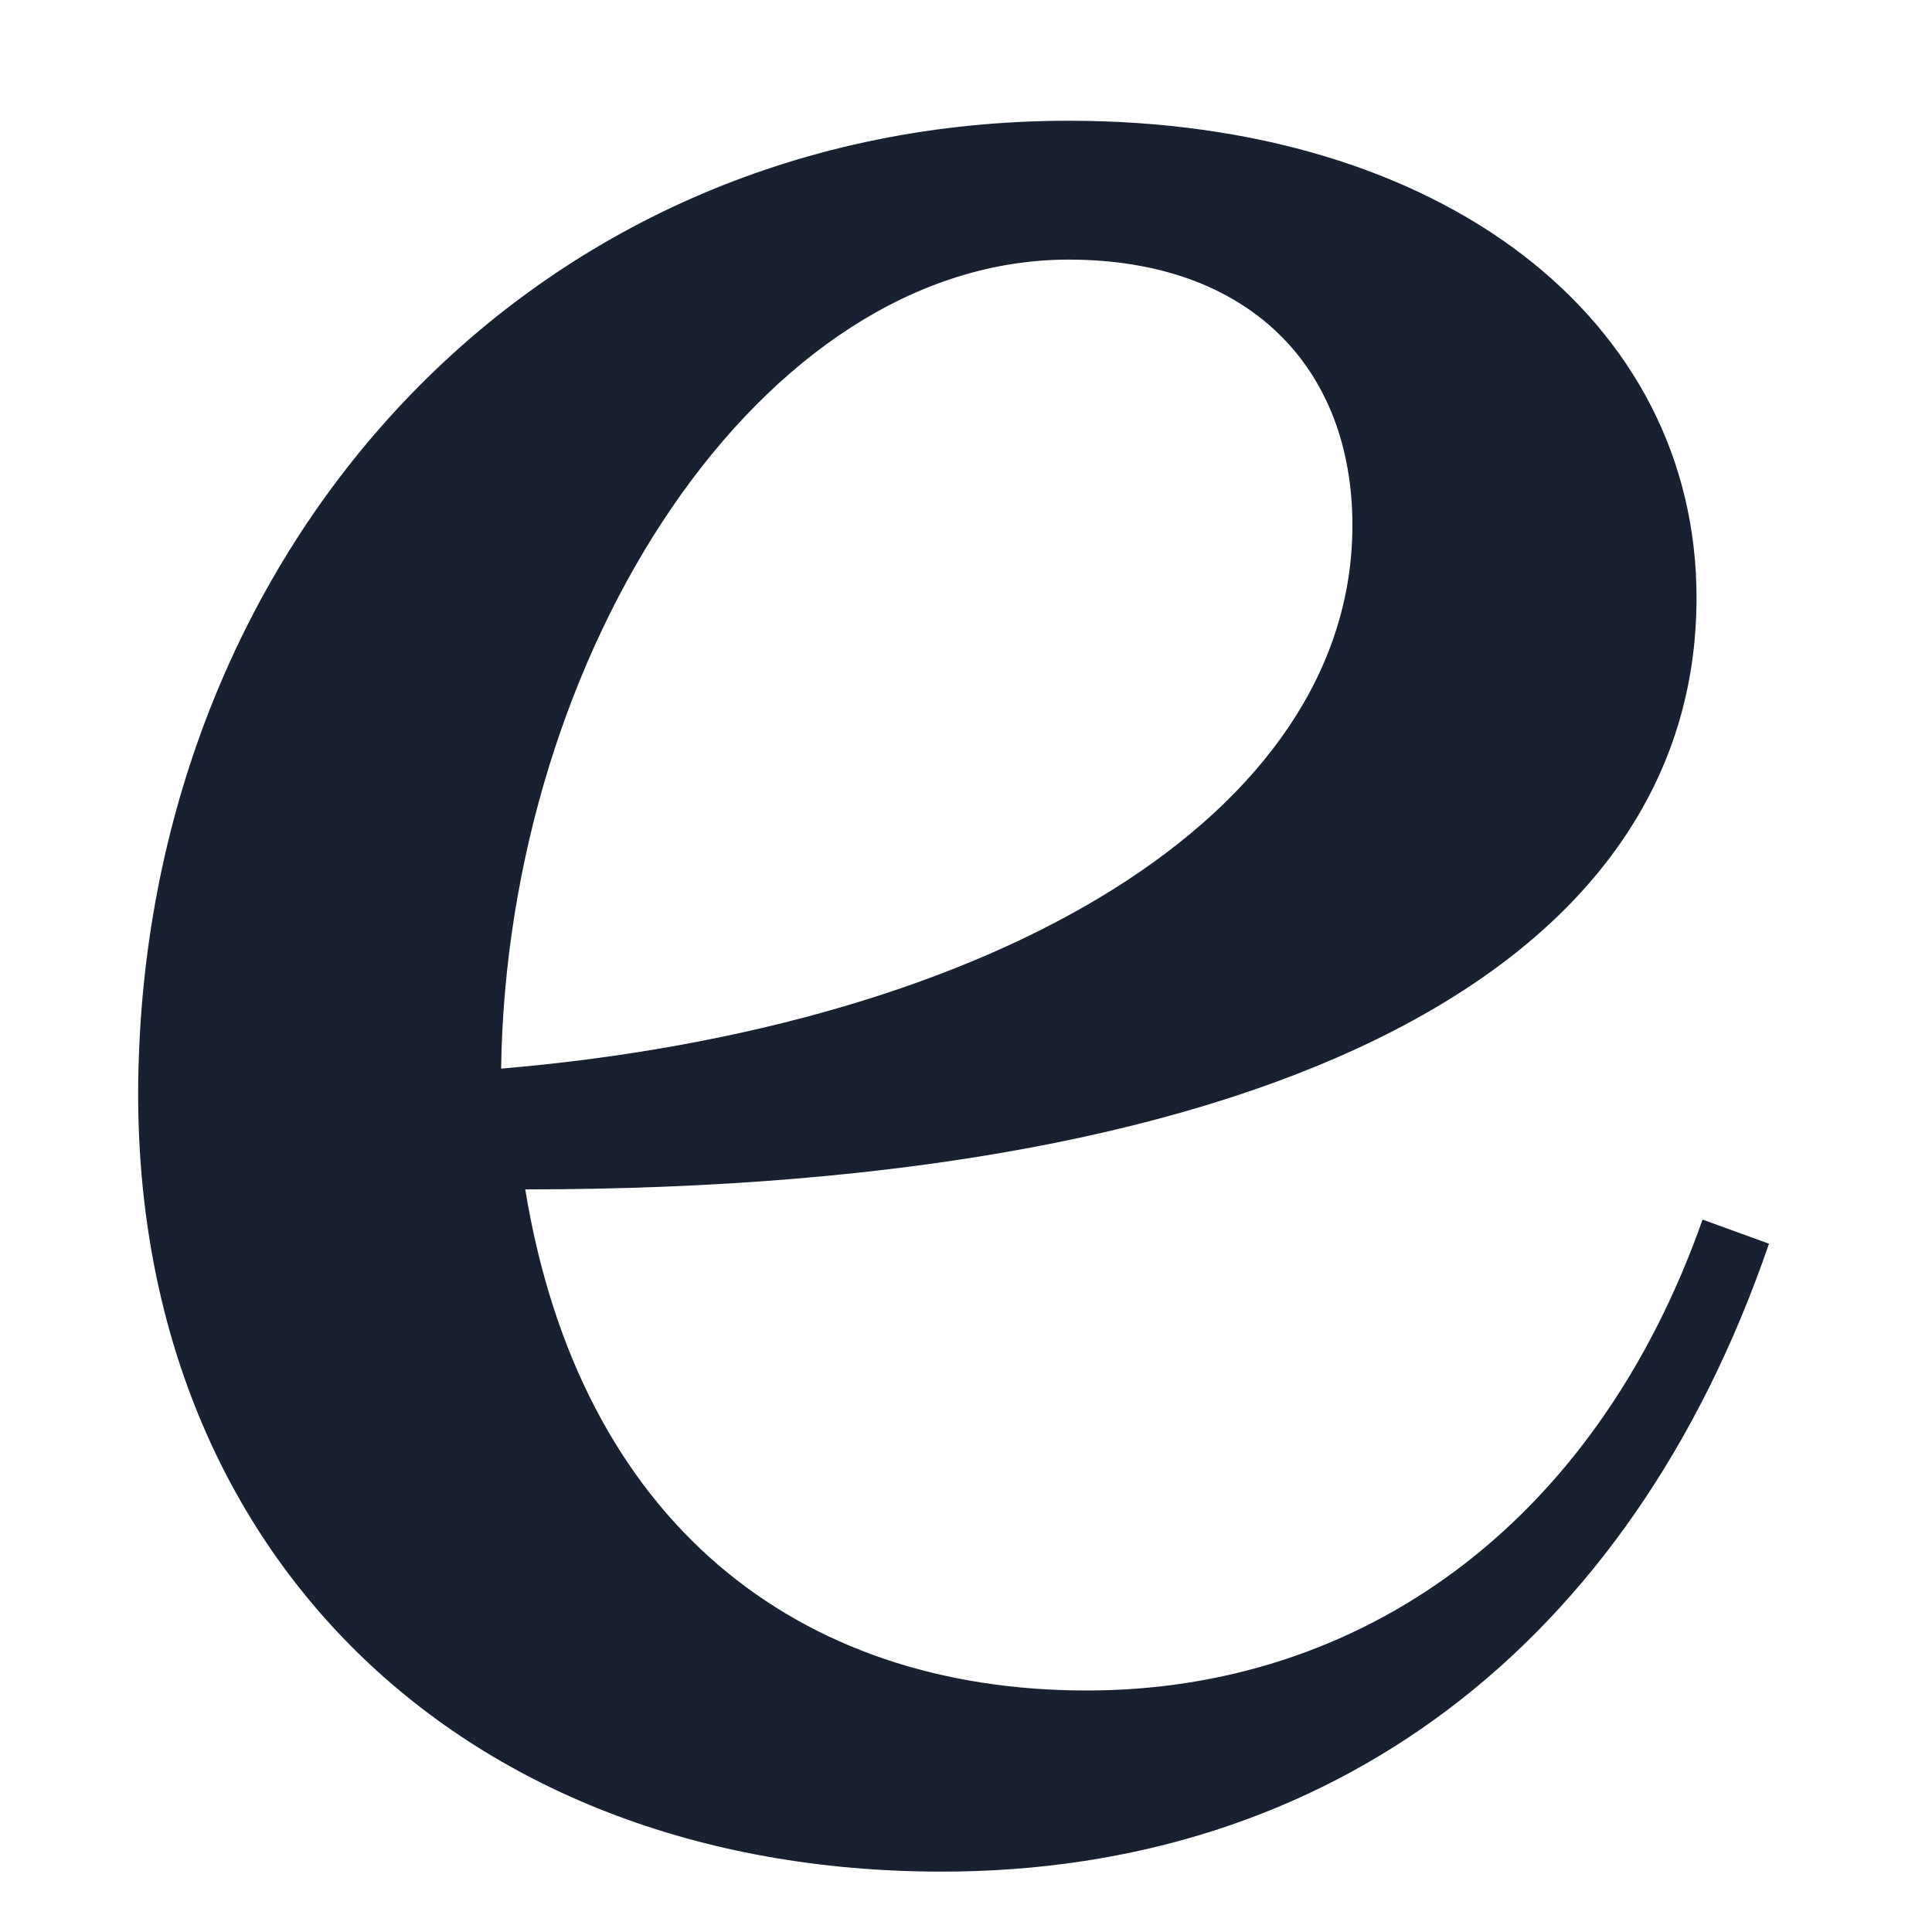
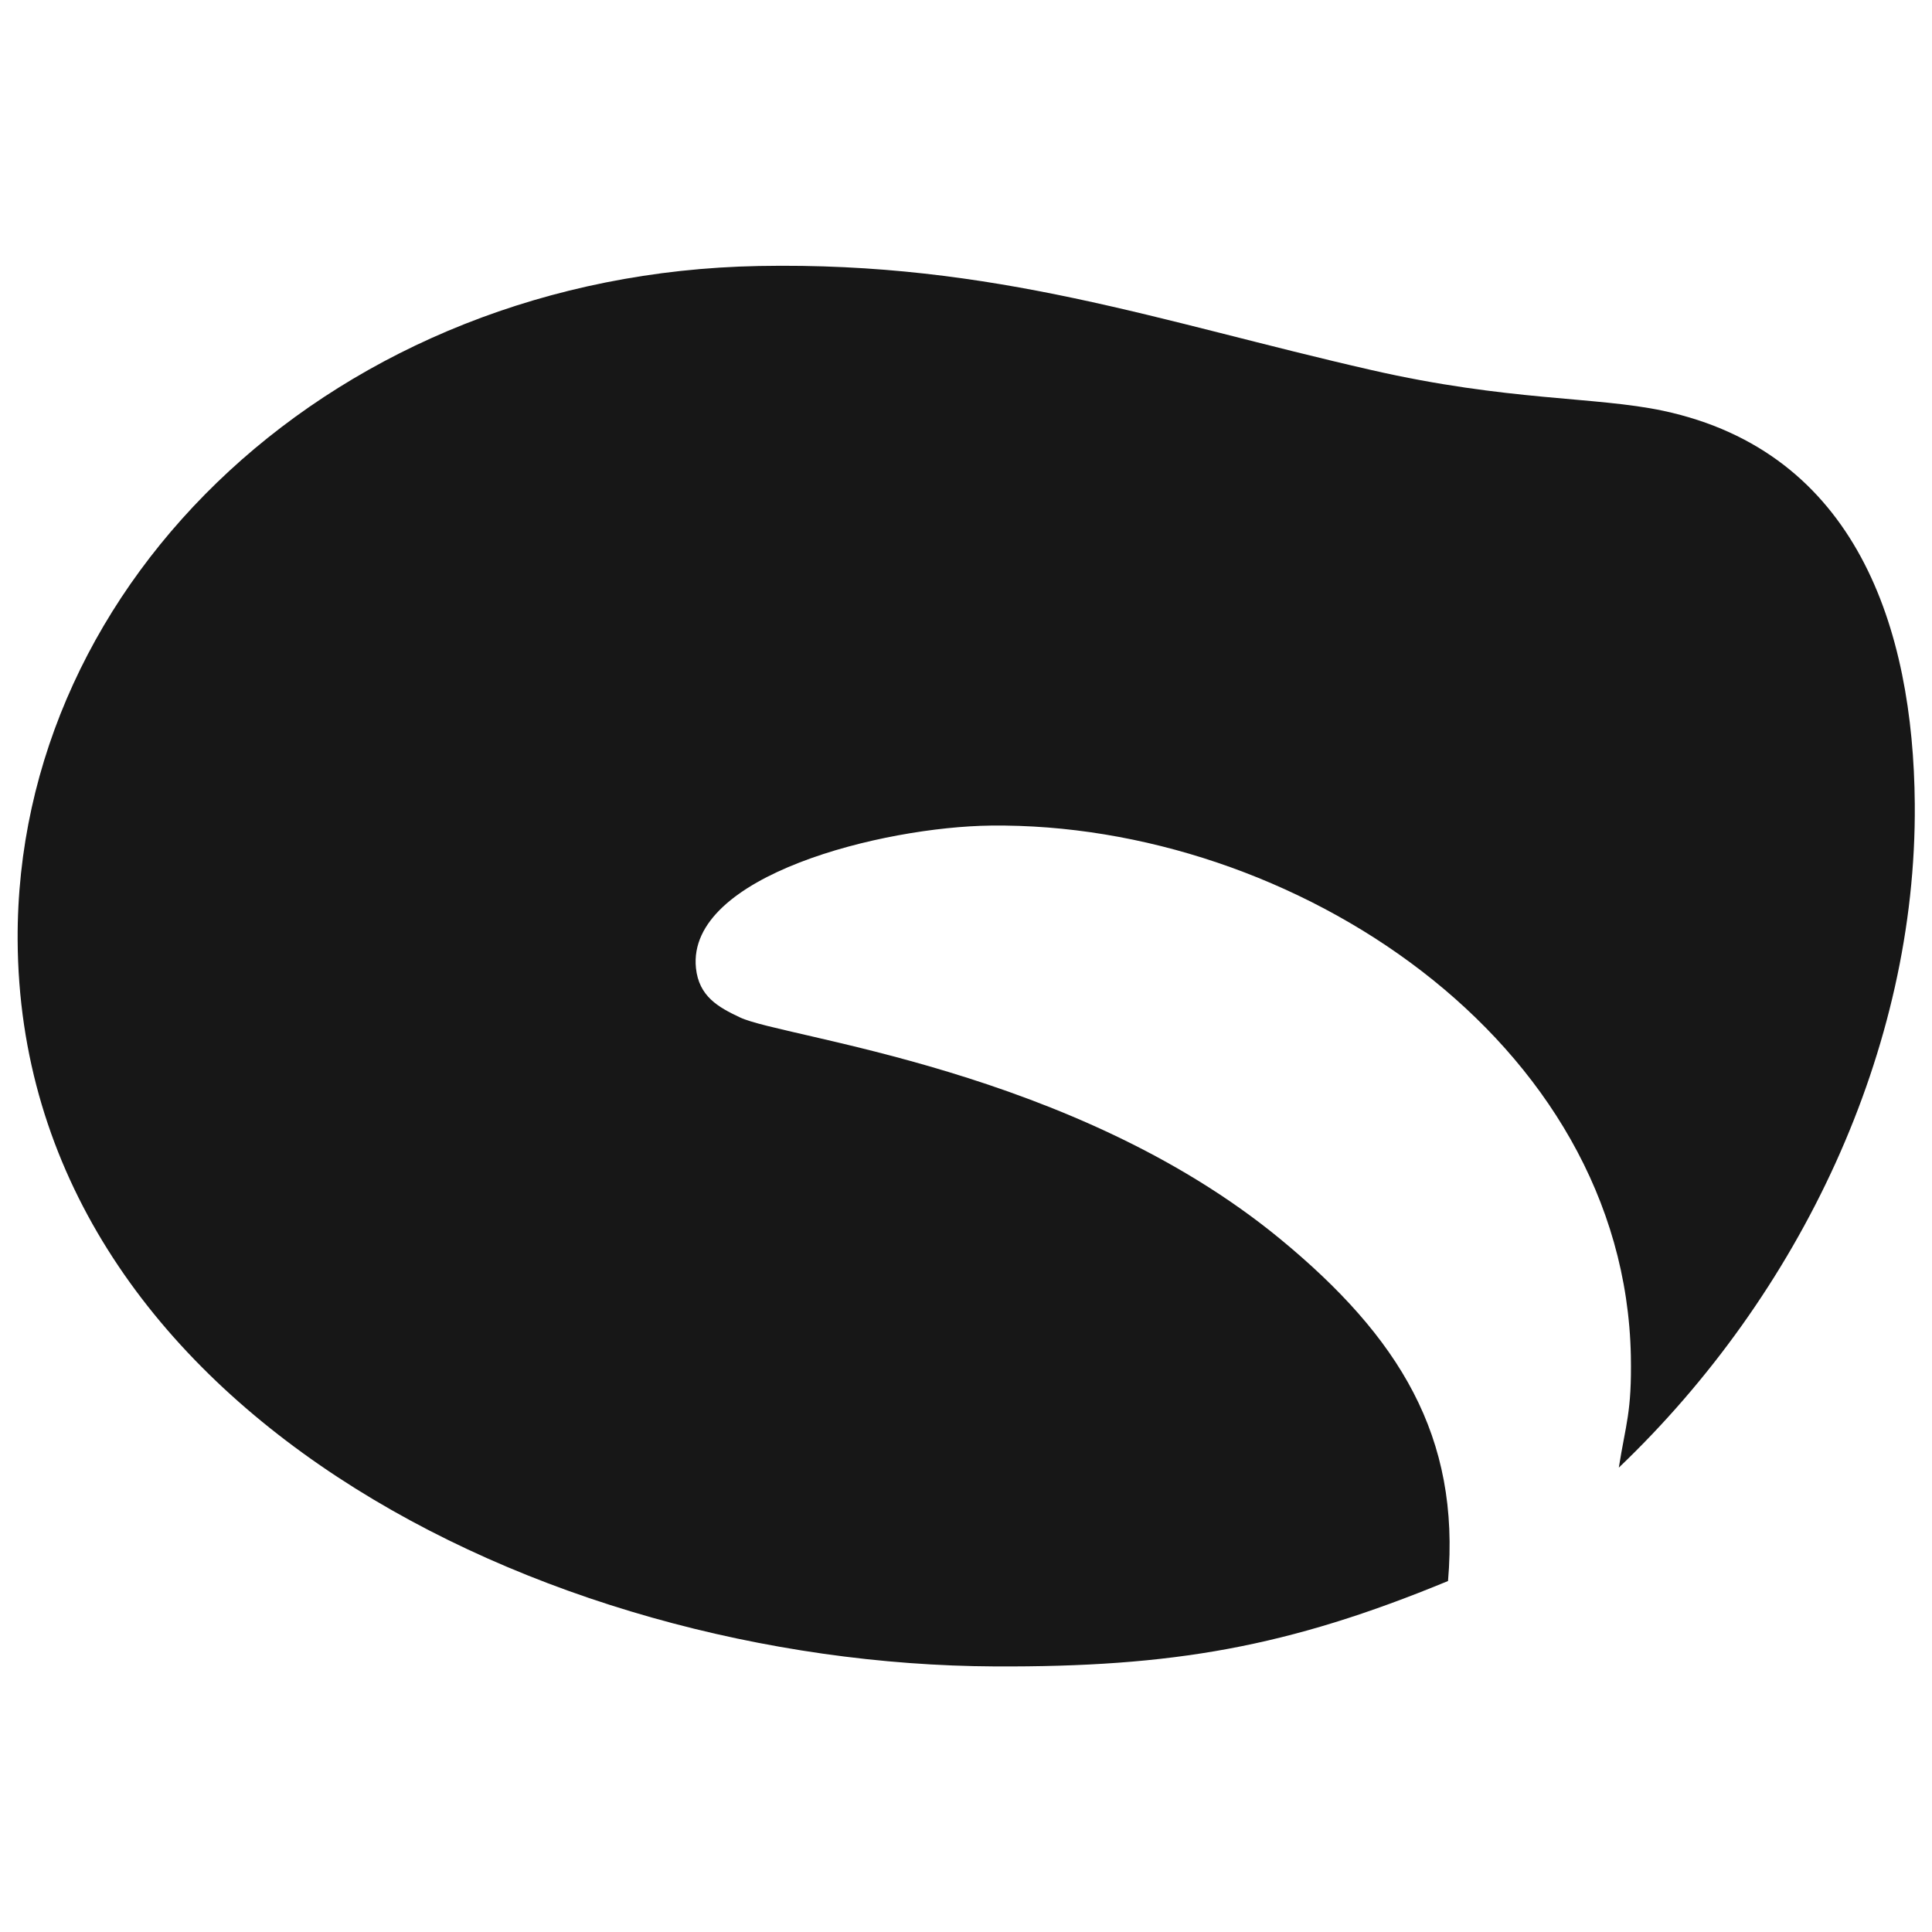
- <svg xmlns="http://www.w3.org/2000/svg" width="32" height="32" viewBox="0 0 32 32">
+ <svg xmlns="http://www.w3.org/2000/svg" width="32" height="32" viewBox="-1.2 -19 138 138">
  <style>
-     :root { color: #172132; }
-     @media (prefers-color-scheme: dark) { :root { color: #f1f4fa; } }
+     :root { color: #171717; }
+     @media (prefers-color-scheme: dark) { :root { color: #fafafa; } }
  </style>
-   <path fill="currentColor" fill-rule="evenodd" d="M29.3 20.6C27 27.3 22 31 15.6 31 7.5 31 2 25.5 2.3 17.5 2.6 8.9 8.9 2 17.7 2c6.2 0 10.4 3.3 10.4 7.9 0 6-6.8 9.8-19.4 9.8C9.6 25.2 13.2 28 18 28c4.5 0 8.4-2.7 10.2-7.8Zm-21-2.9c8.2-.7 14.1-4.2 14.1-9 0-2.6-1.7-4.4-4.7-4.4-5.1 0-9.3 6.5-9.4 13.4Z" />
+   <path fill="currentColor" d="M53 0 C22.84 0.57 -0.07 22.43 0.06 48.14 C0.23 81.39 37.54 99.88 69.86 100.03 C82.54 100.09 90.78 98.66 102.23 93.93 C103.12 83.61 98.75 76.5 90.22 69.48 C75.42 57.32 54.76 55.15 51.65 53.67 C50.1 52.94 48.72 52.17 48.51 50.14 C47.84 43.52 61.9 40.06 69.57 39.97 C91.11 39.72 114.85 55.29 115.29 77.87 C115.36 81.89 114.93 82.67 114.43 85.83 C127.39 73.46 135.71 55.97 135.57 38.43 C135.47 25.88 131.4 13.29 117.59 10.34 C112.72 9.31 106.54 9.67 96.75 7.43 C81.65 3.99 69.88 -0.32 53 0 Z" />
</svg>
